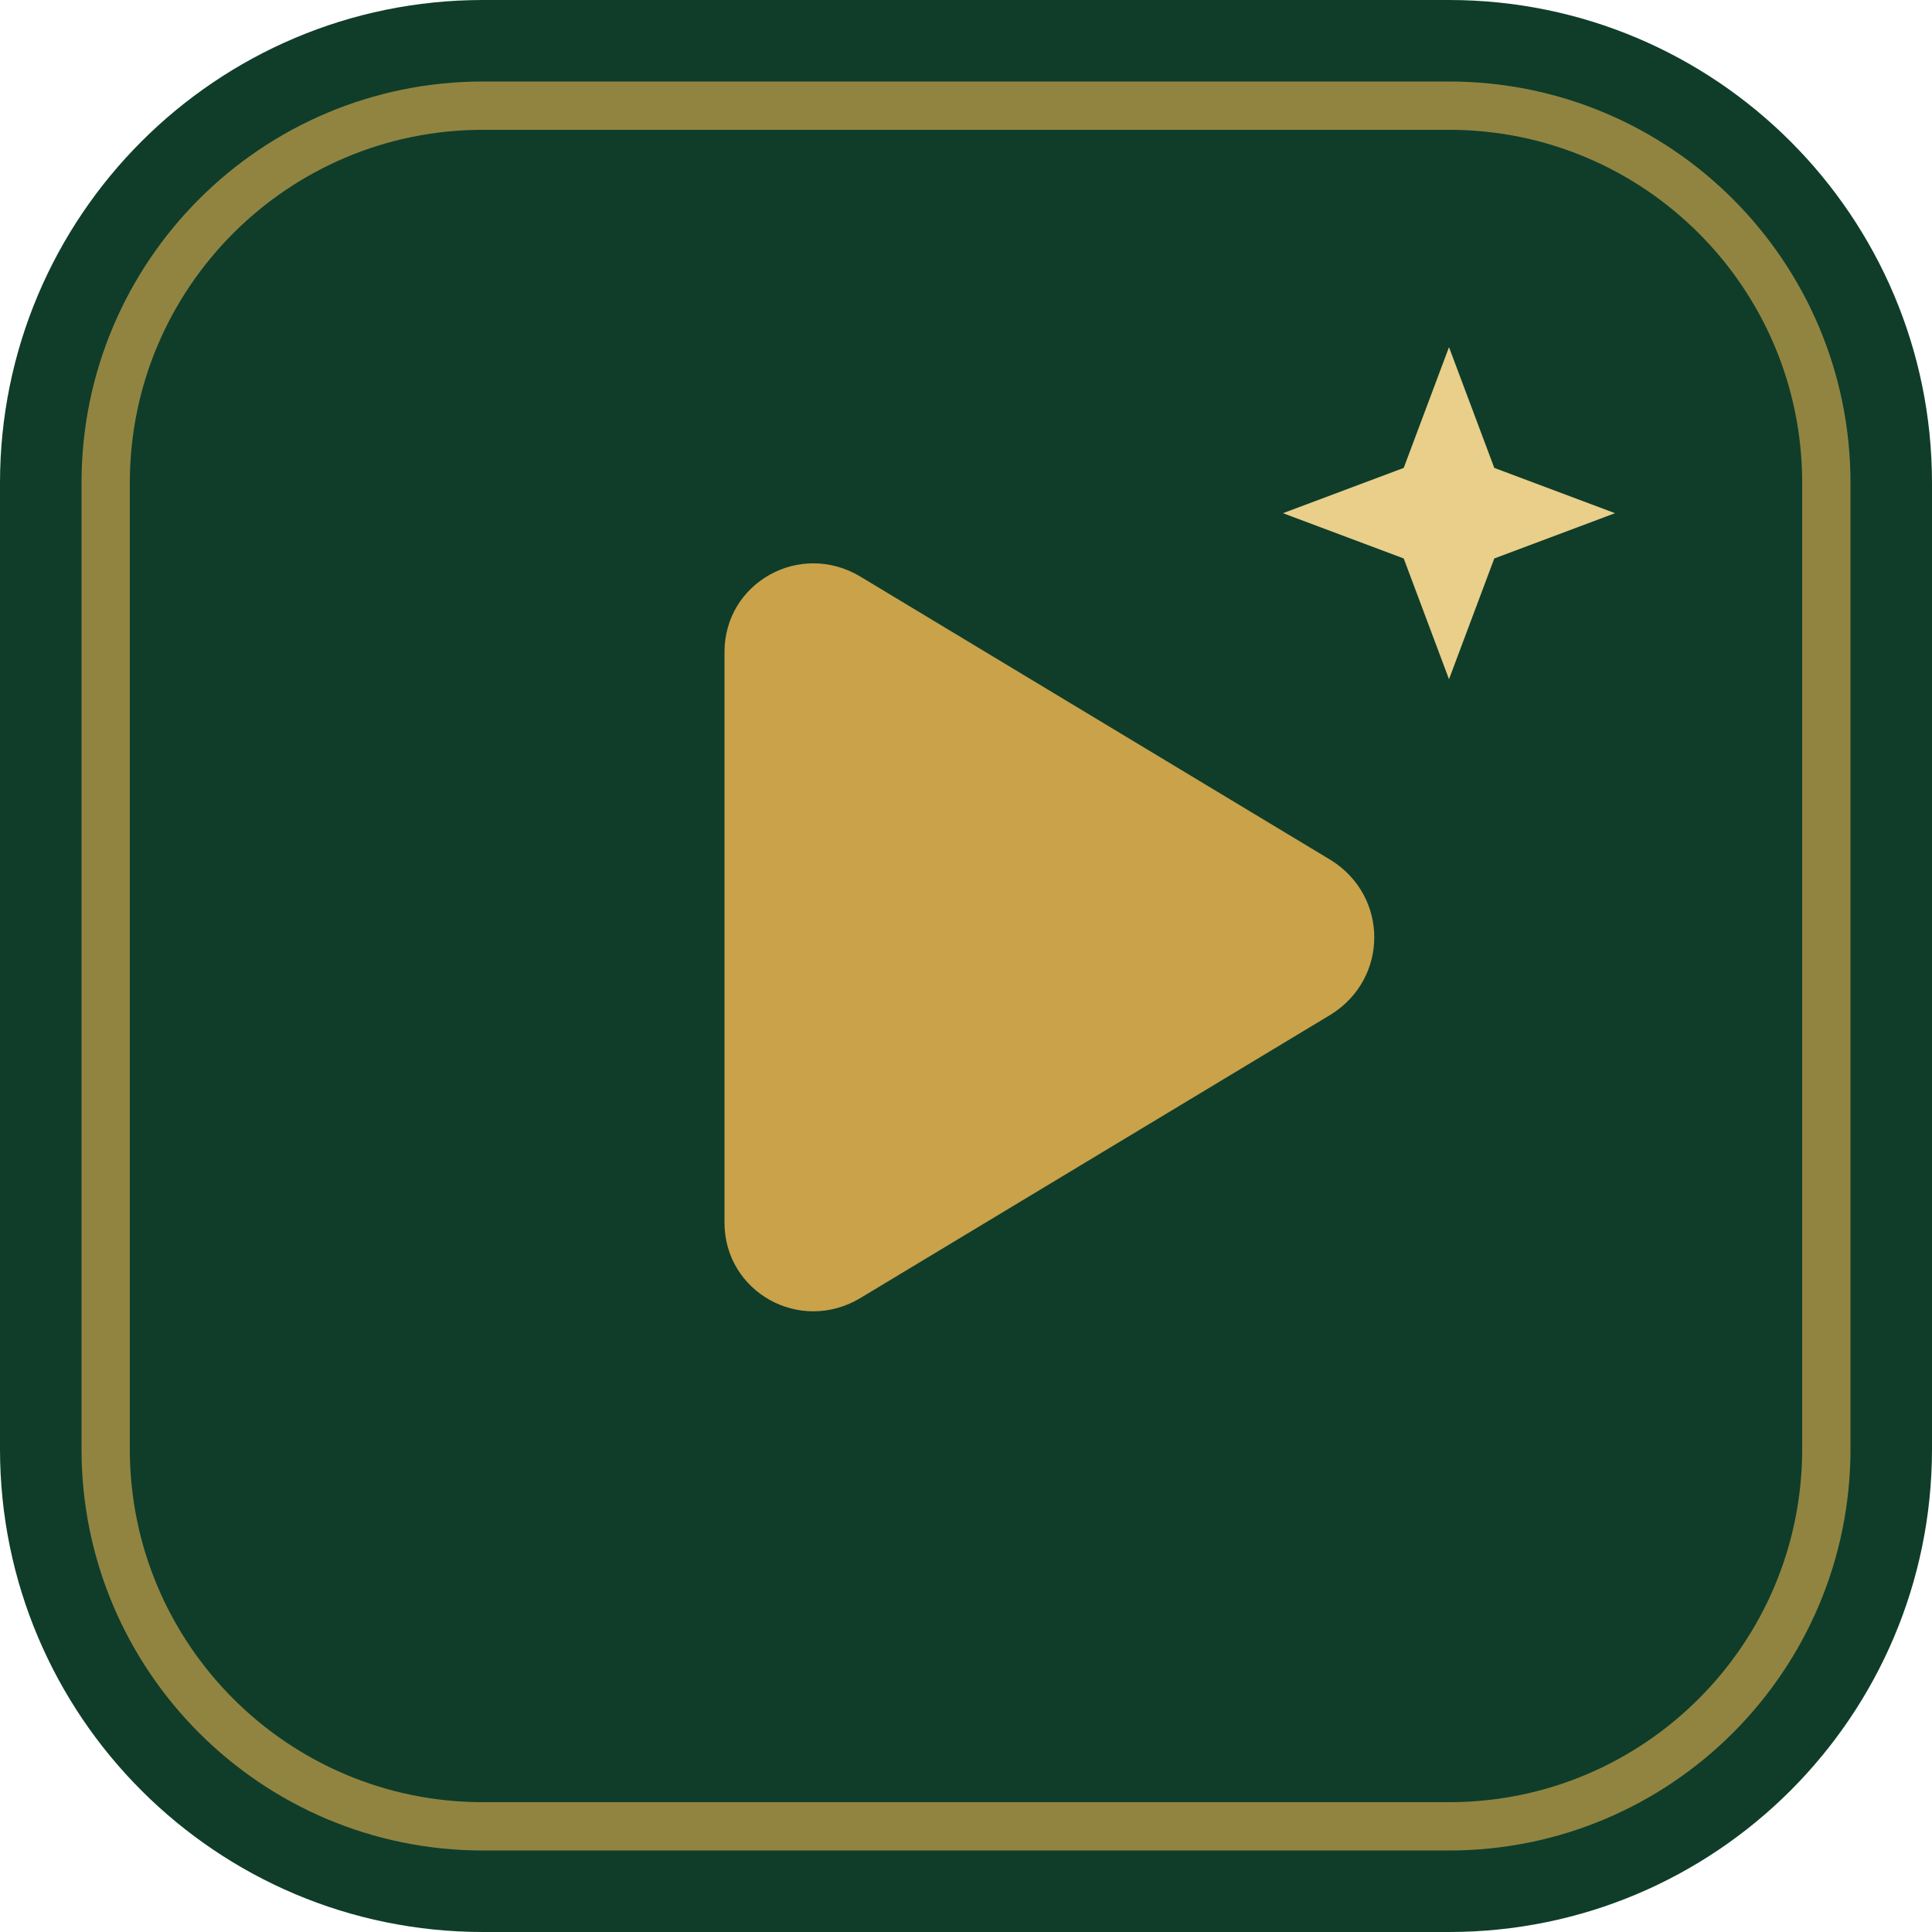
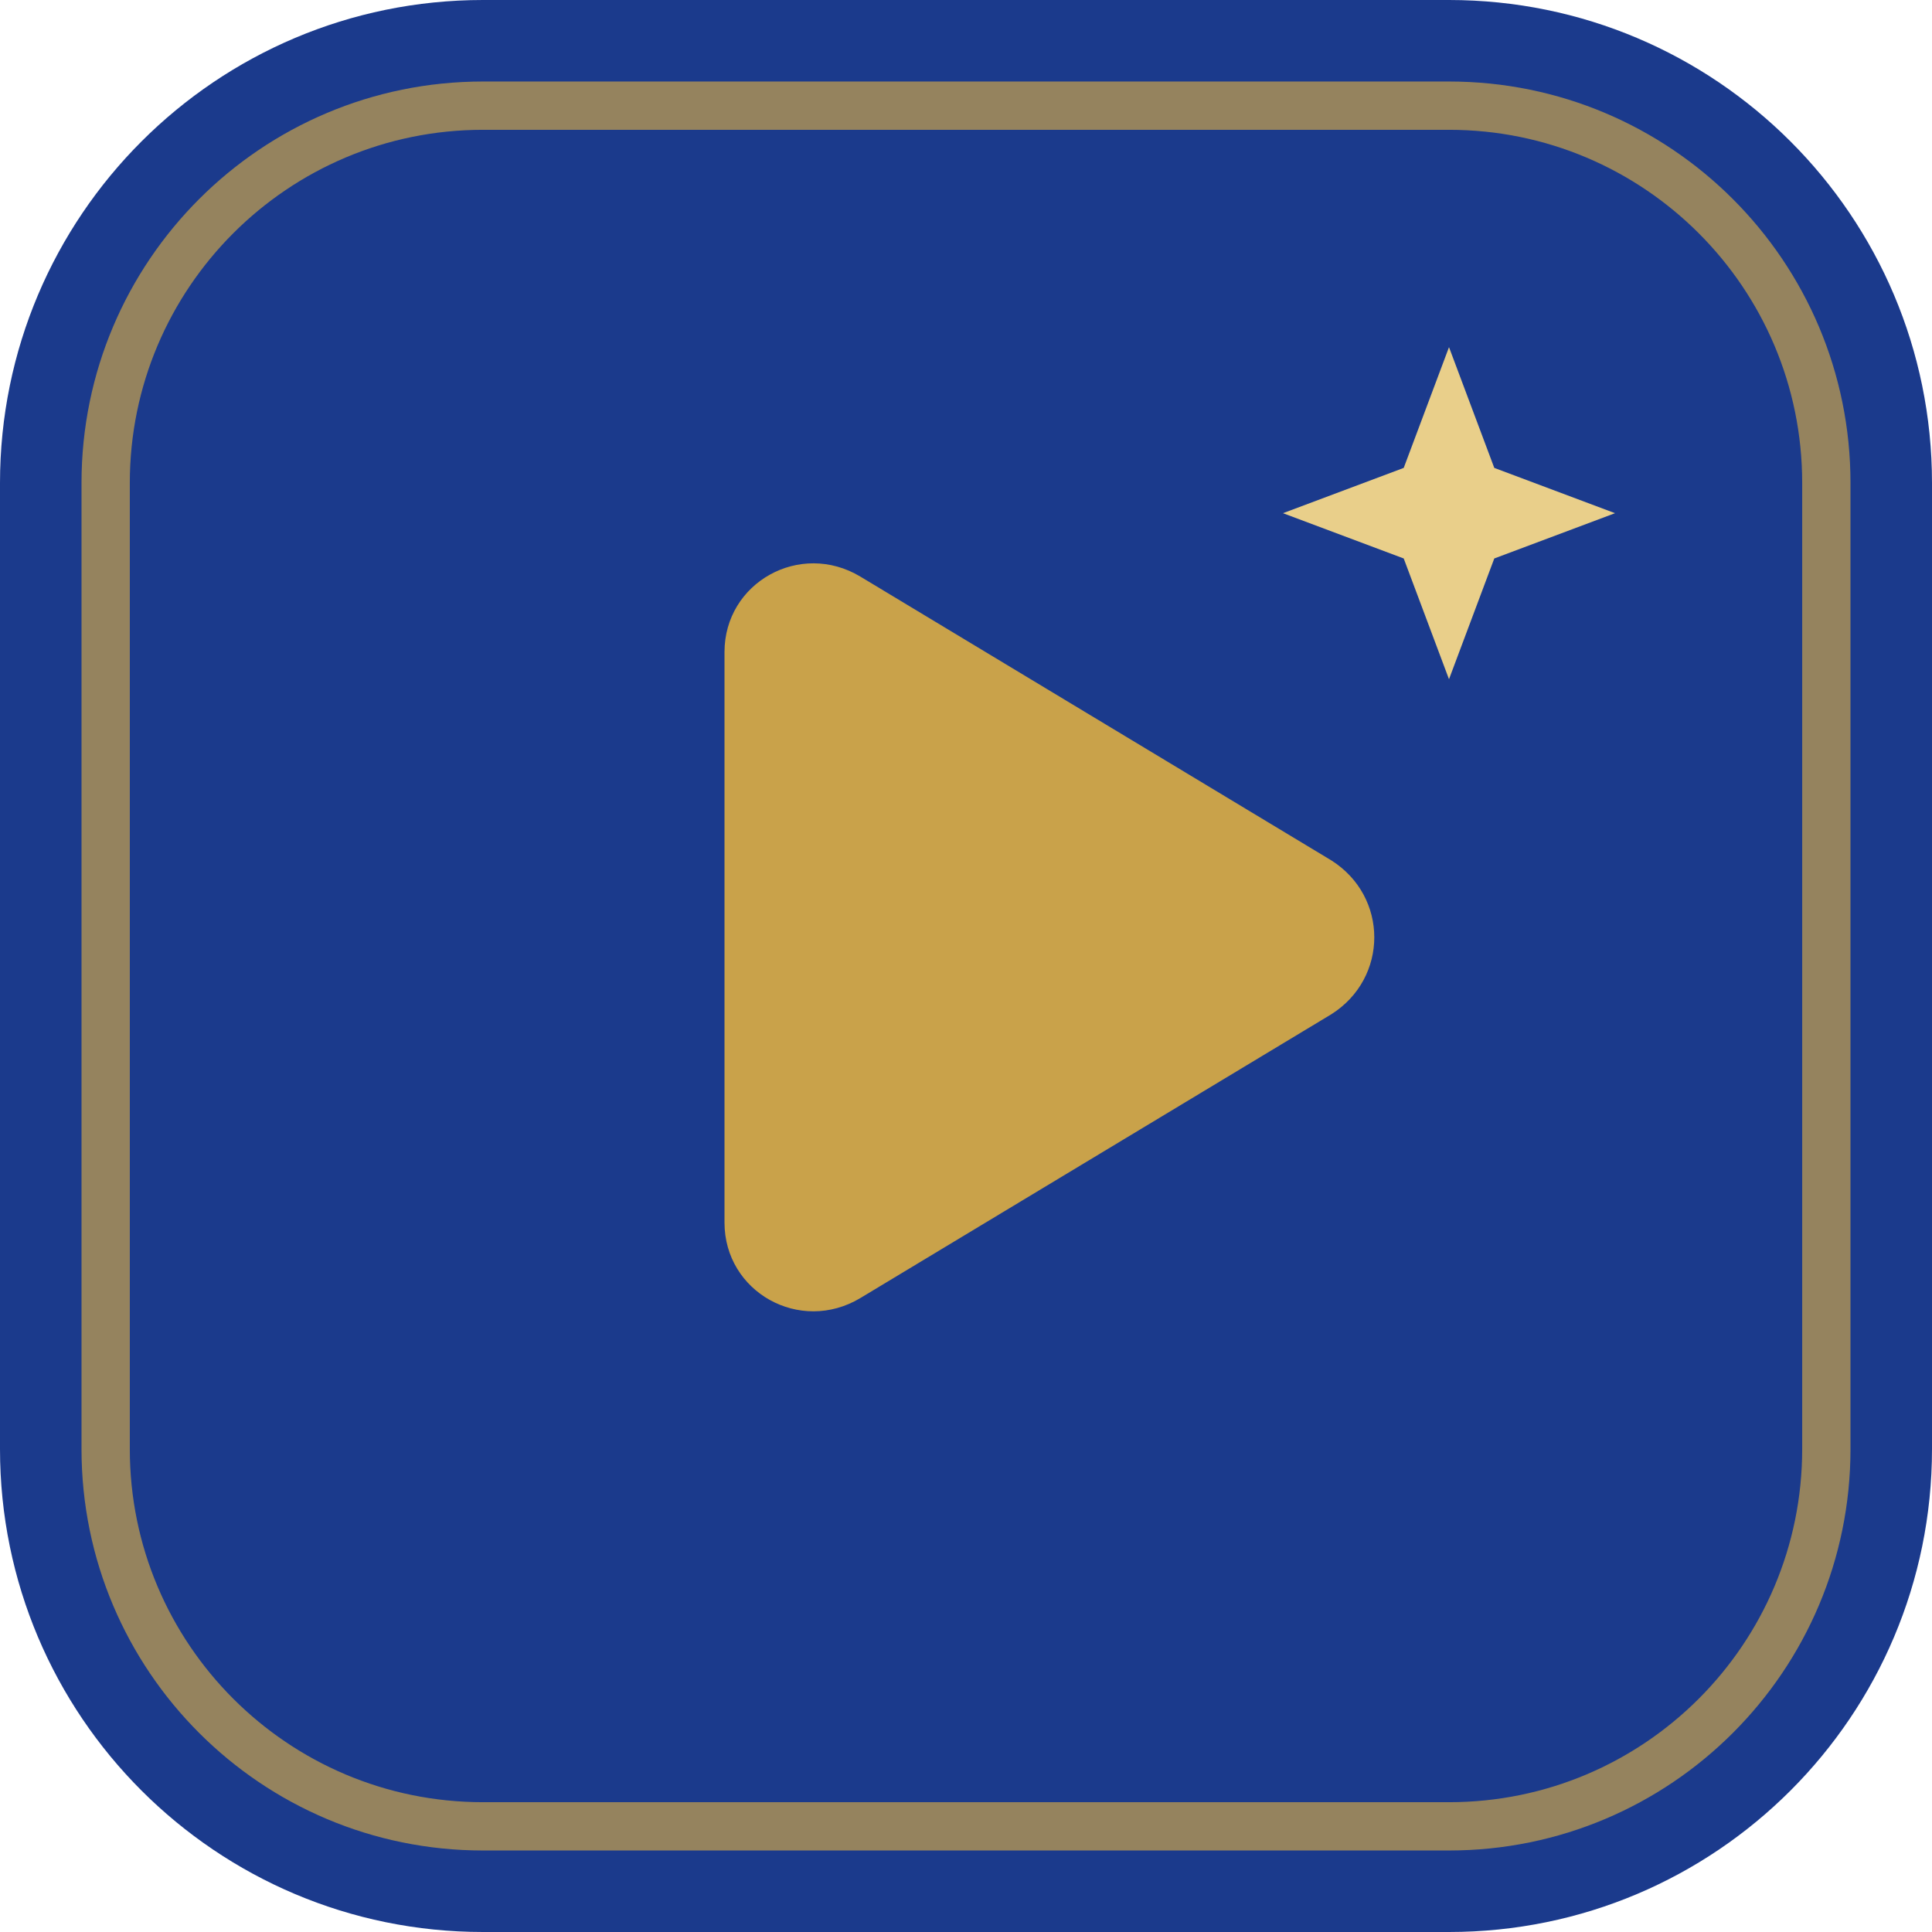
<svg xmlns="http://www.w3.org/2000/svg" viewBox="0 0 64 64">
-   <rect width="64" height="64" rx="16" fill="#0f3d2a" />
+   <rect width="64" height="64" rx="16" fill="#1b3a8c" />
  <rect x="3.5" y="3.5" width="57" height="57" rx="12.5" fill="none" stroke="#c9a24a" stroke-width="1.6" opacity=".7" />
  <path d="M24 21.6c0-2.3 2.5-3.7 4.5-2.5l15.6 9.4c1.9 1.2 1.9 3.9 0 5.1l-15.6 9.4c-2 1.2-4.5-.2-4.5-2.5z" fill="#c9a24a" />
  <path d="M48 11.5l1.5 4 4 1.5-4 1.5-1.5 4-1.5-4-4-1.5 4-1.5z" fill="#e9cf8a" />
</svg>
